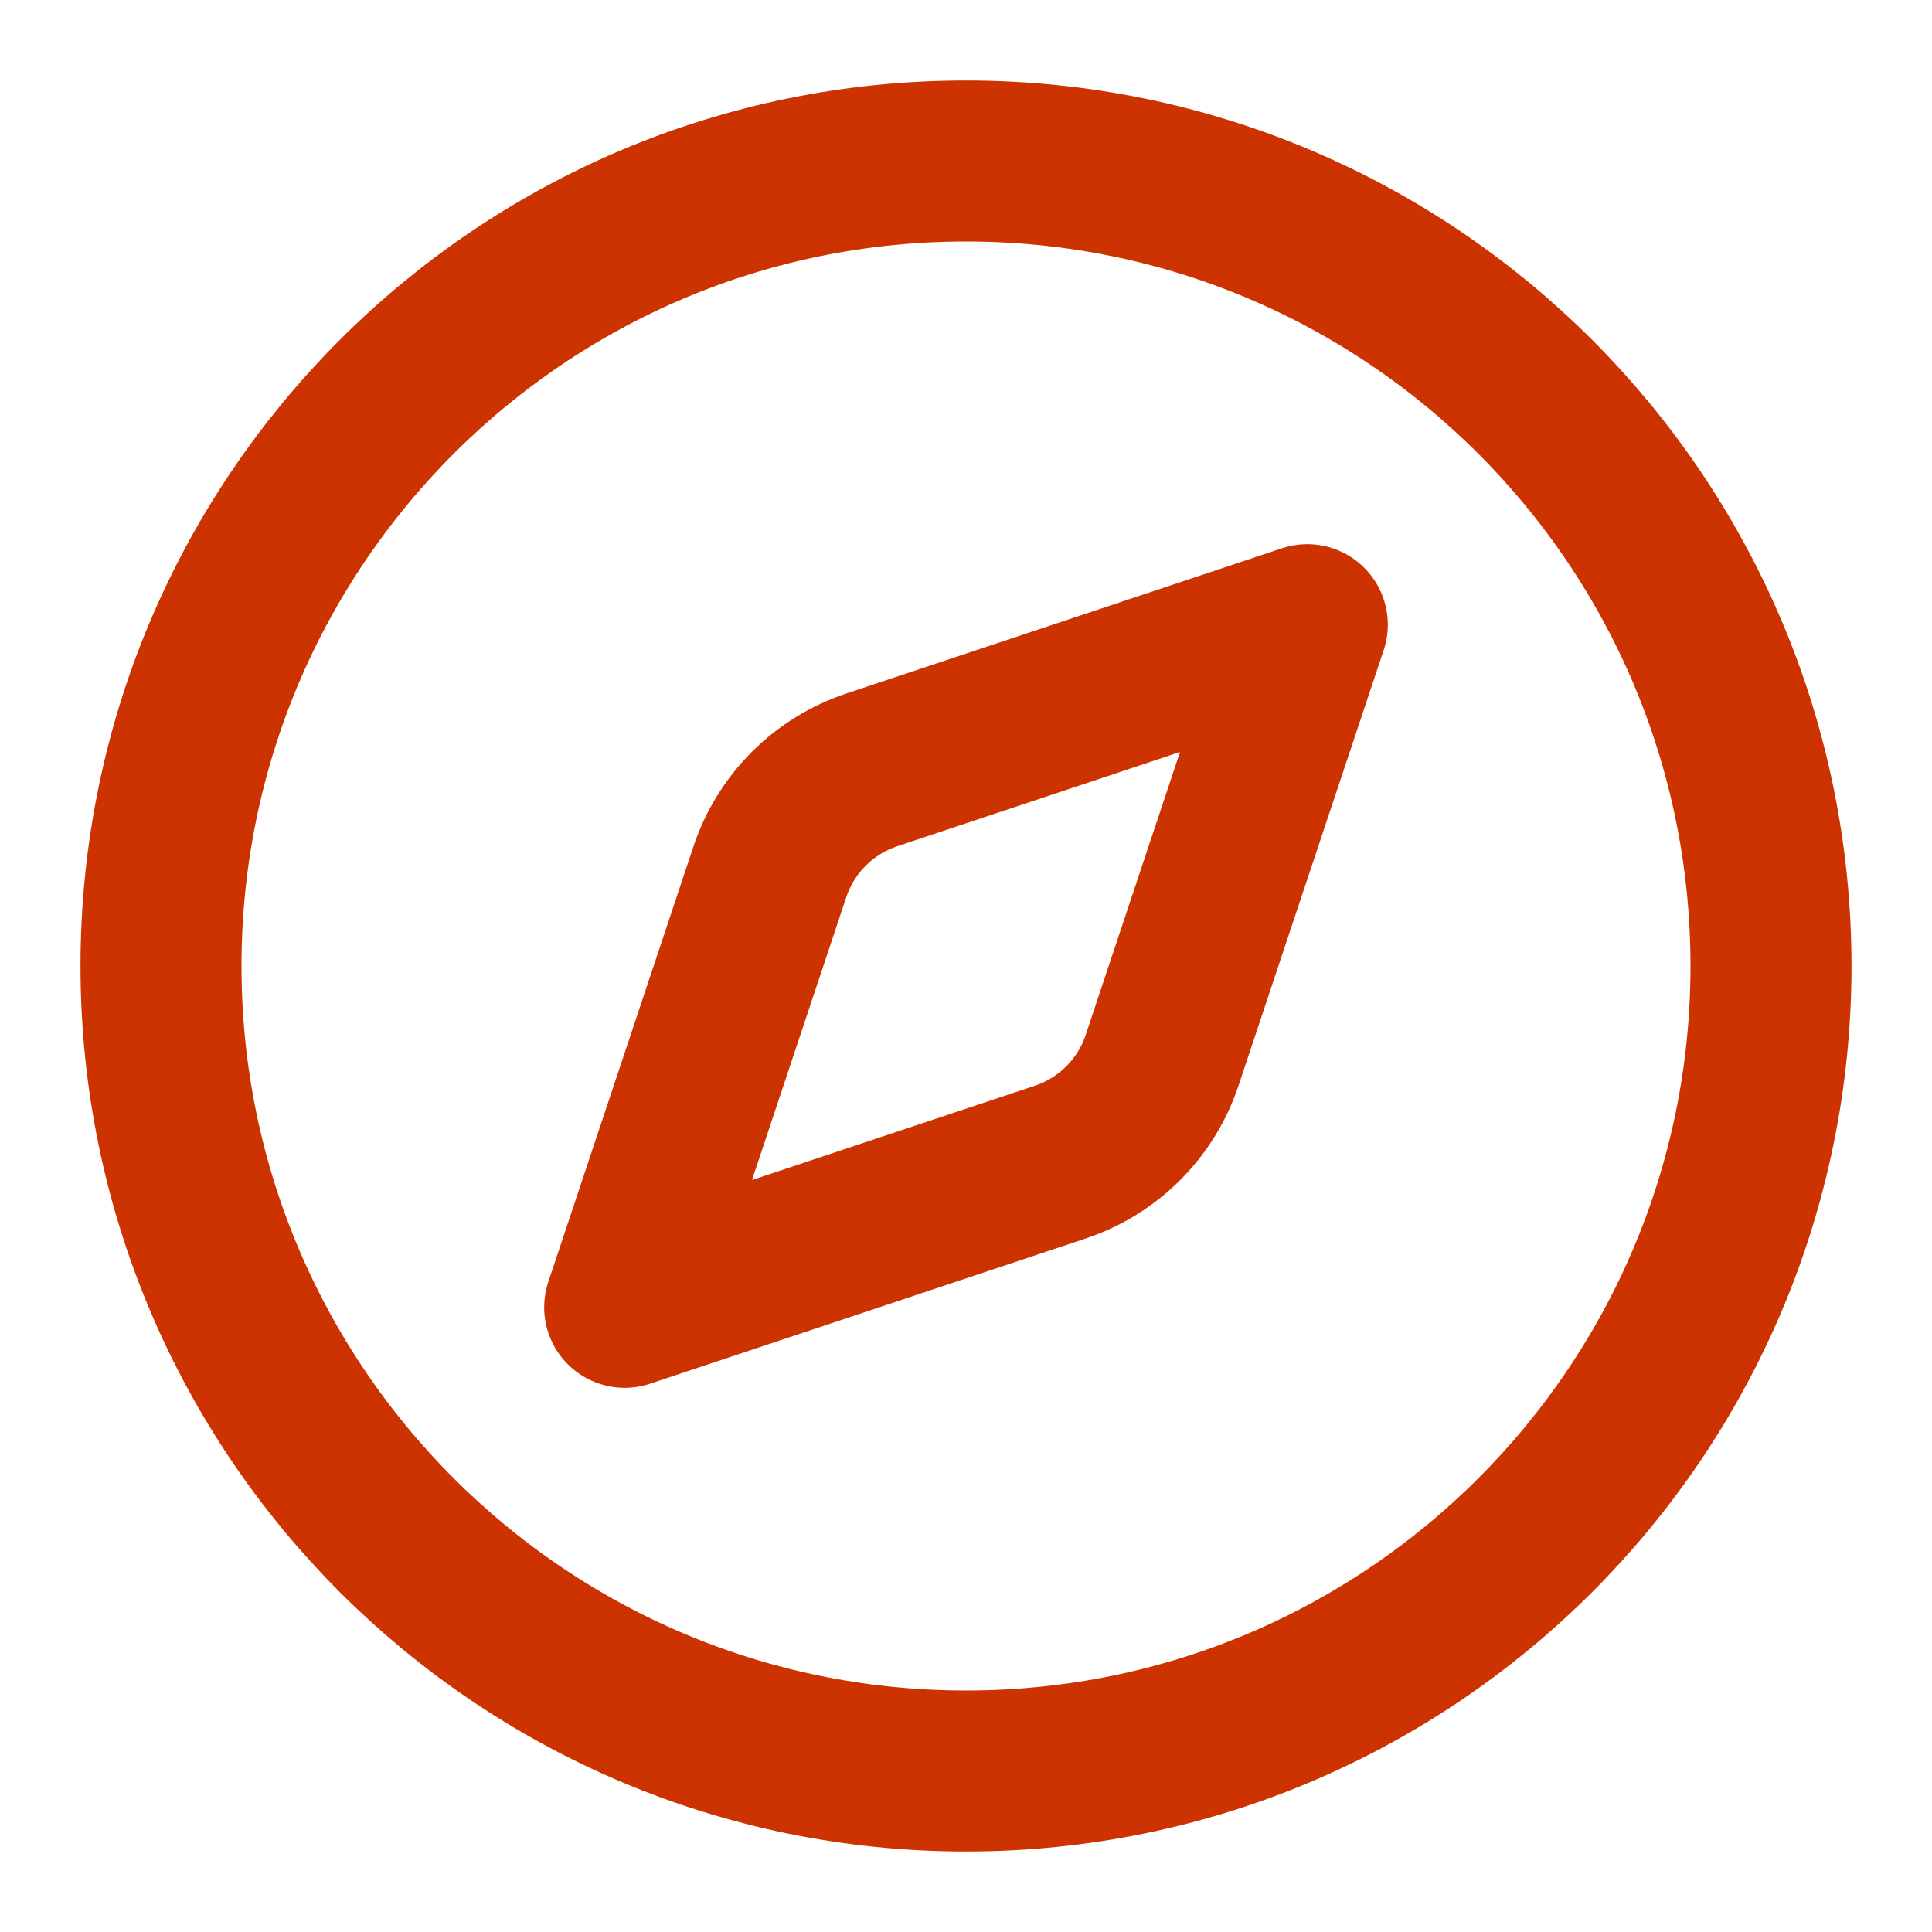
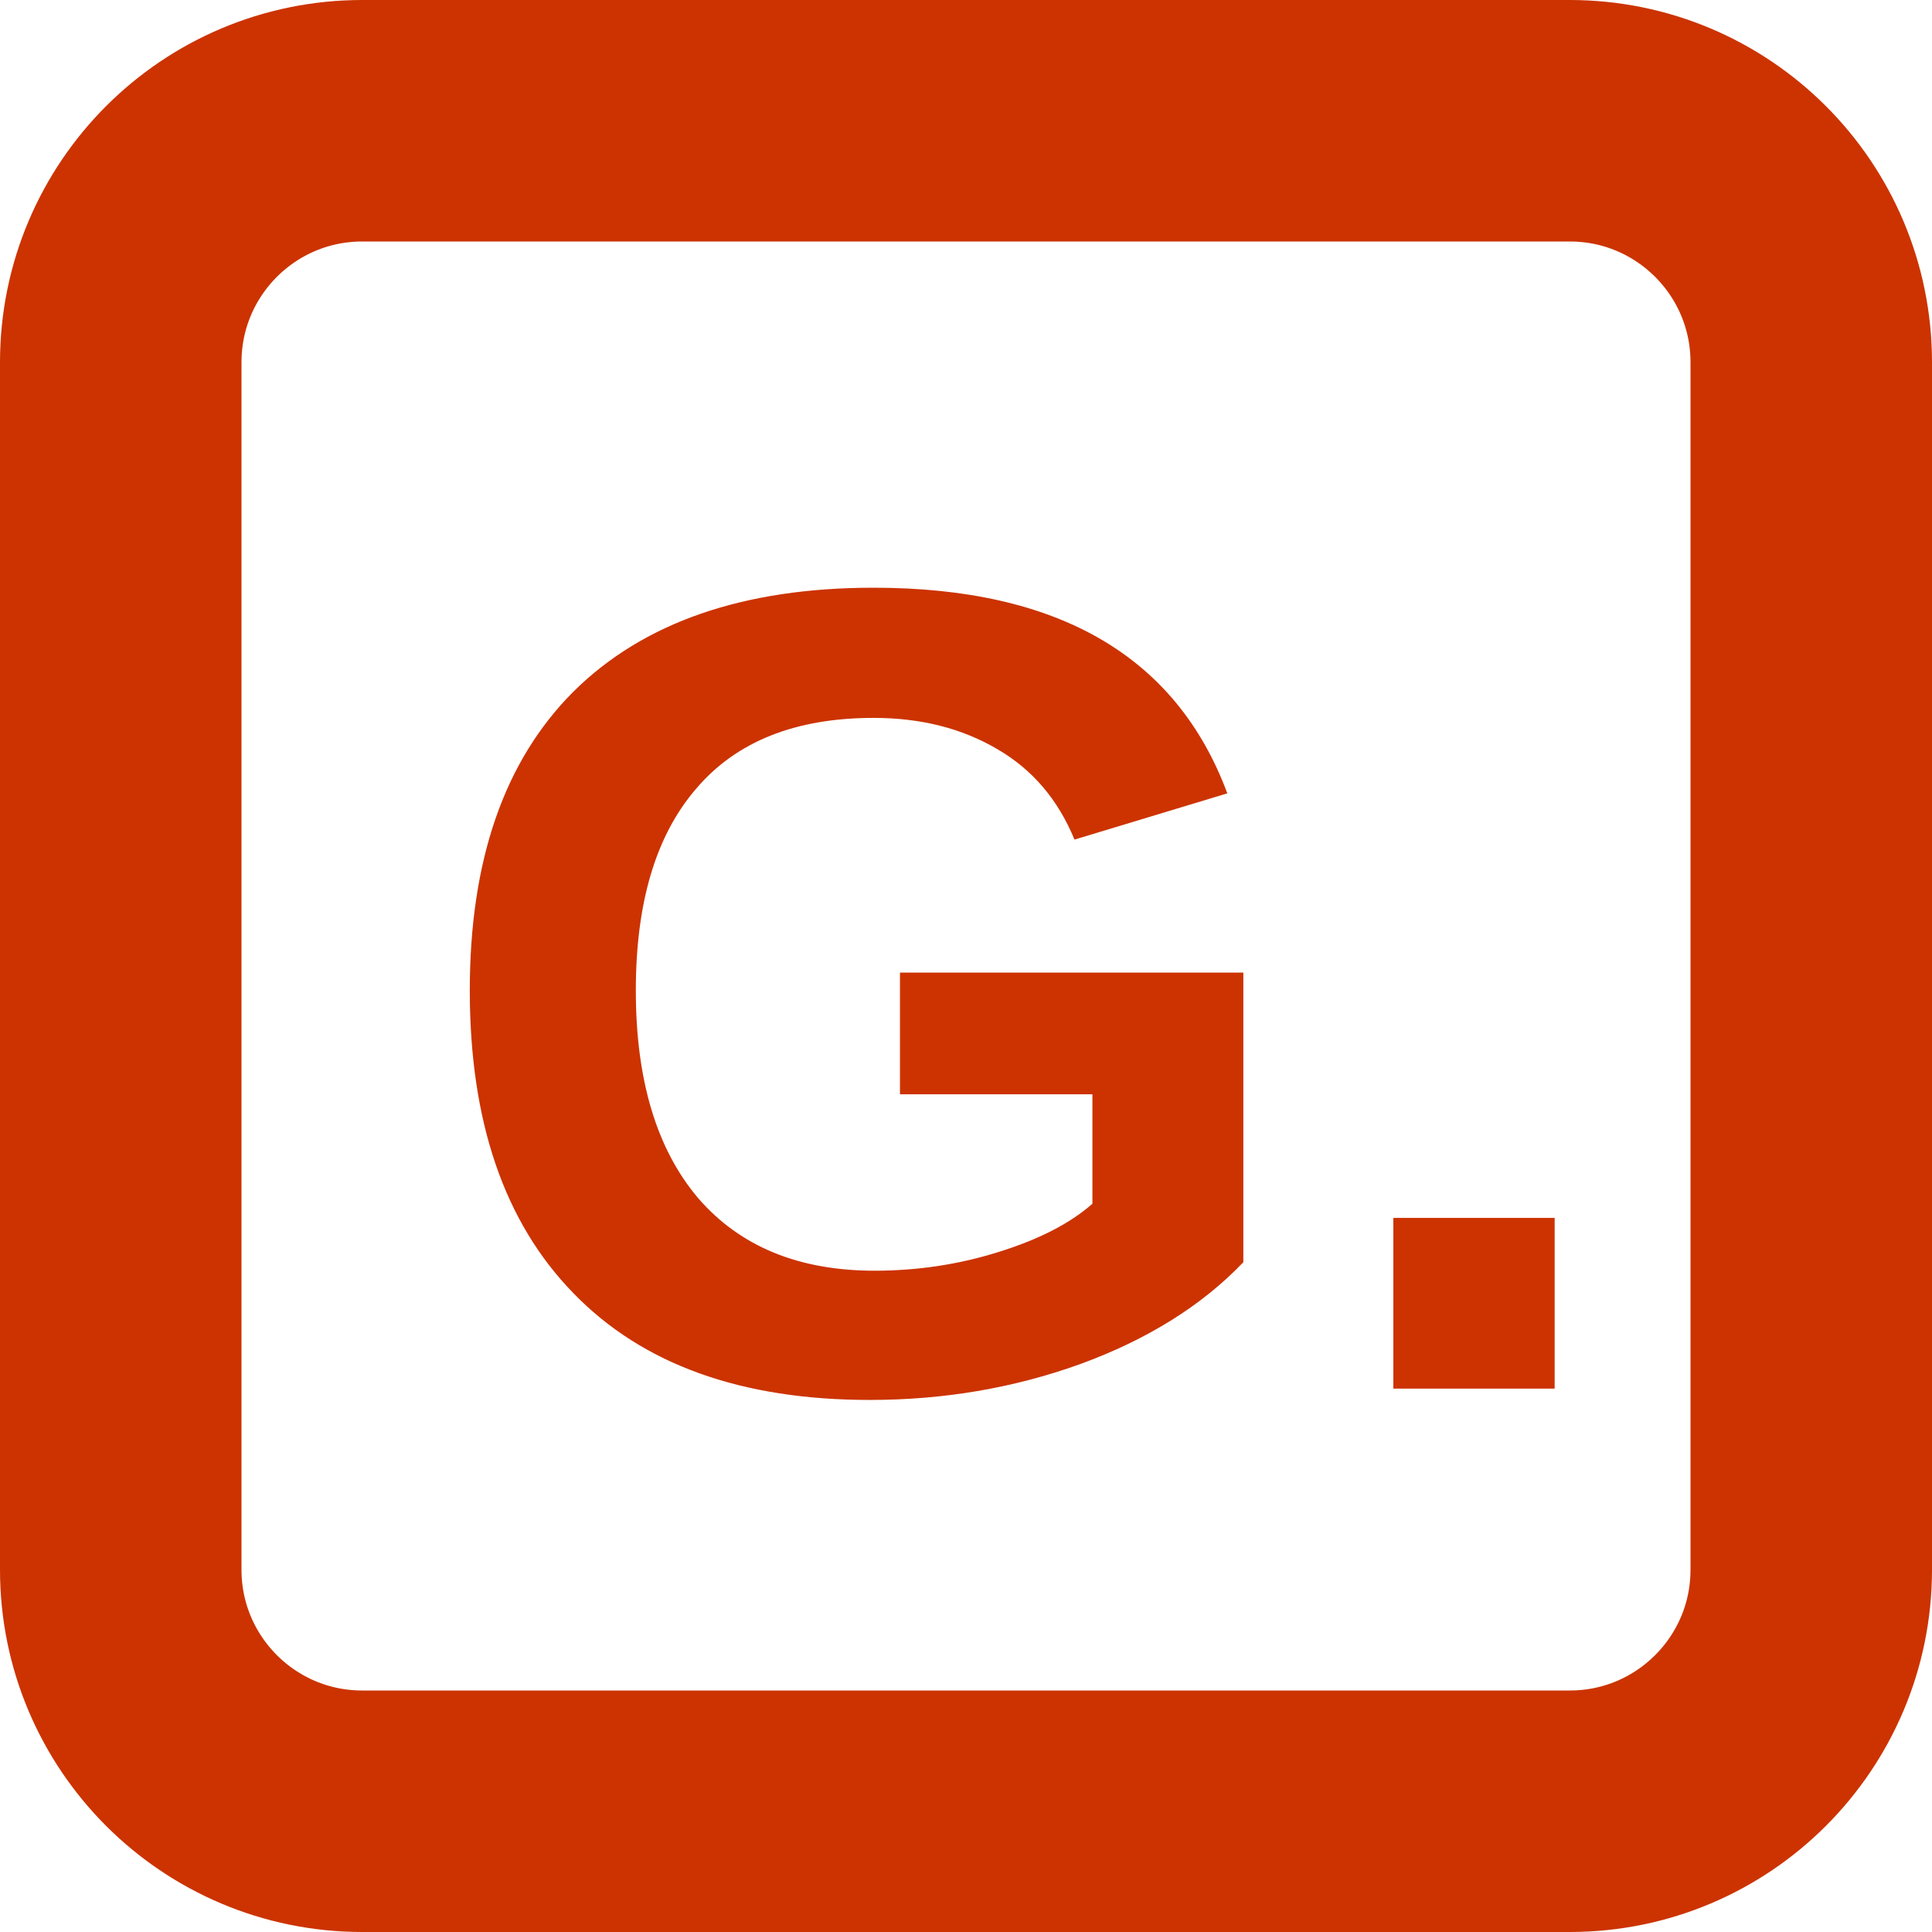
- <svg xmlns="http://www.w3.org/2000/svg" width="24" height="24" viewBox="0 0 24 24" fill="none" stroke="#cc3300" stroke-width="2" stroke-linecap="round" stroke-linejoin="round">
-   <path d="m16.24 7.76-1.804 5.411a2 2 0 0 1-1.265 1.265L7.76 16.24l1.804-5.411a2 2 0 0 1 1.265-1.265z" />
-   <circle cx="12" cy="12" r="10" />
+ <svg xmlns="http://www.w3.org/2000/svg" width="32" height="32" viewBox="0 0 32 32" fill="none">
+   <style>svg{color:#cc3300}@media(prefers-color-scheme:dark){svg{color:#ff8a65}}</style>
+   <rect x="2" y="2" width="28" height="28" rx="4" stroke="currentColor" stroke-width="4" />
+   <text x="7" y="23" fill="currentColor" font-family="Arial, sans-serif" font-weight="700" font-size="19">G.</text>
</svg>
